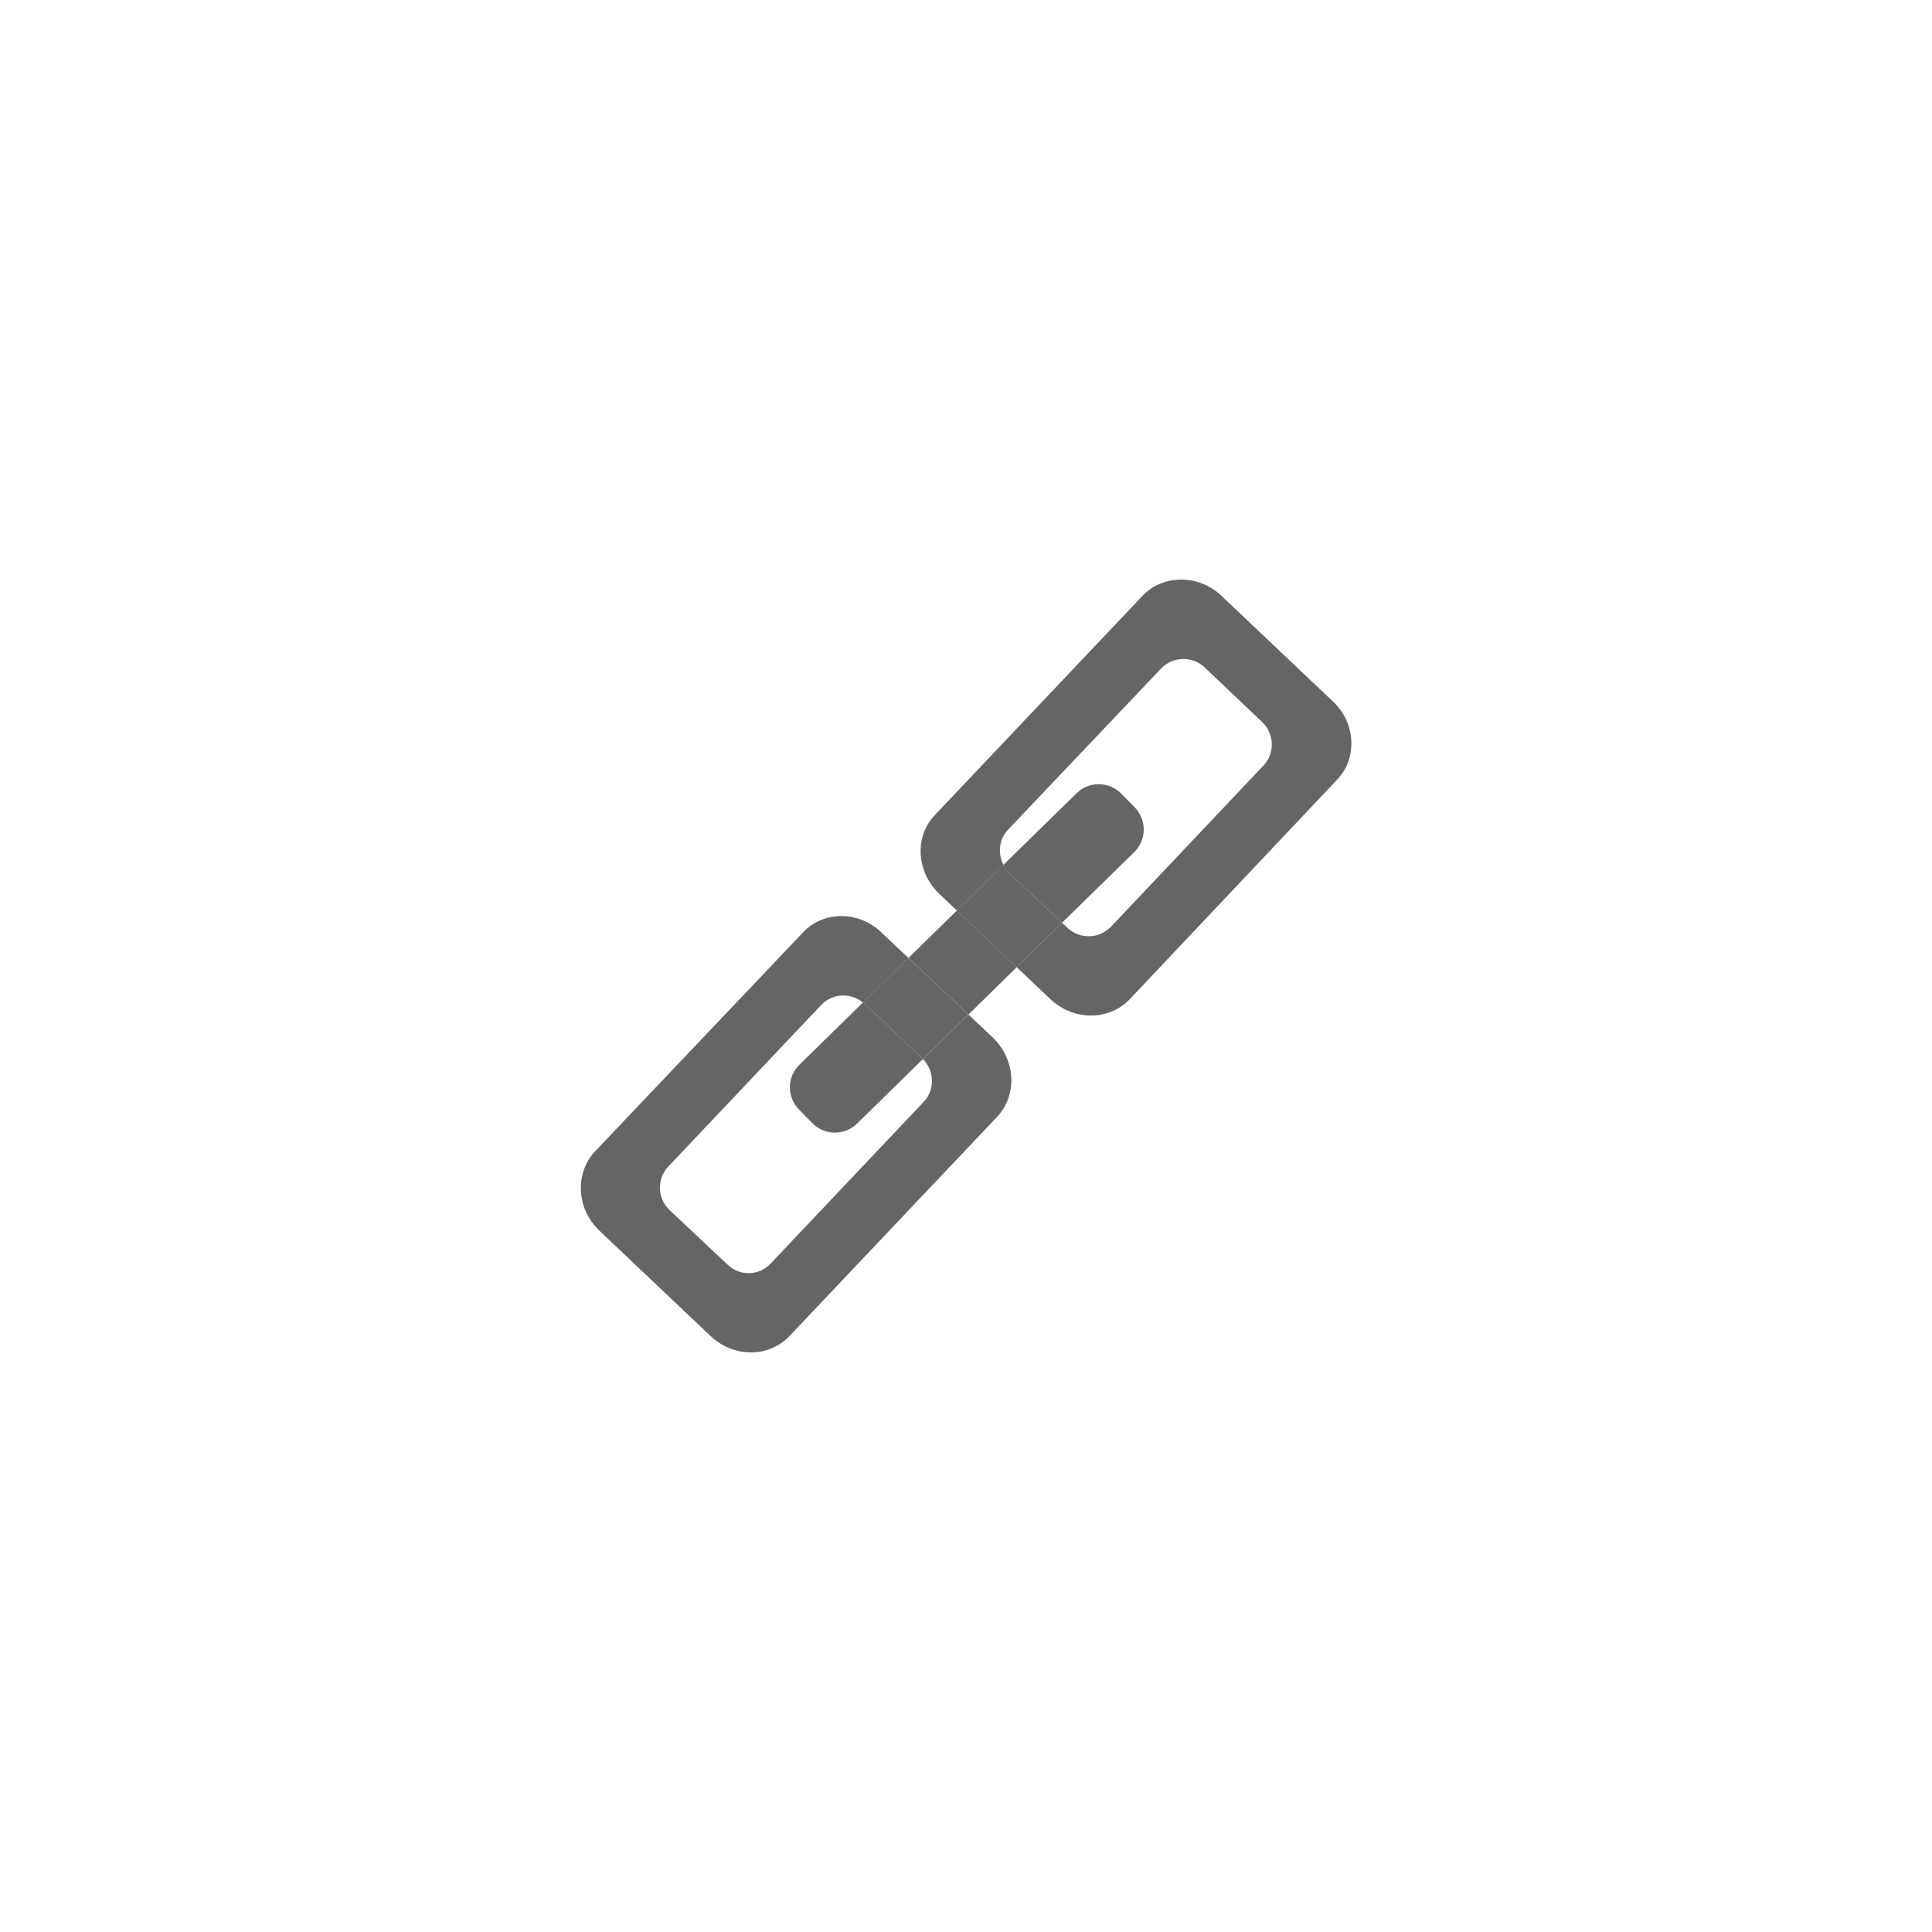
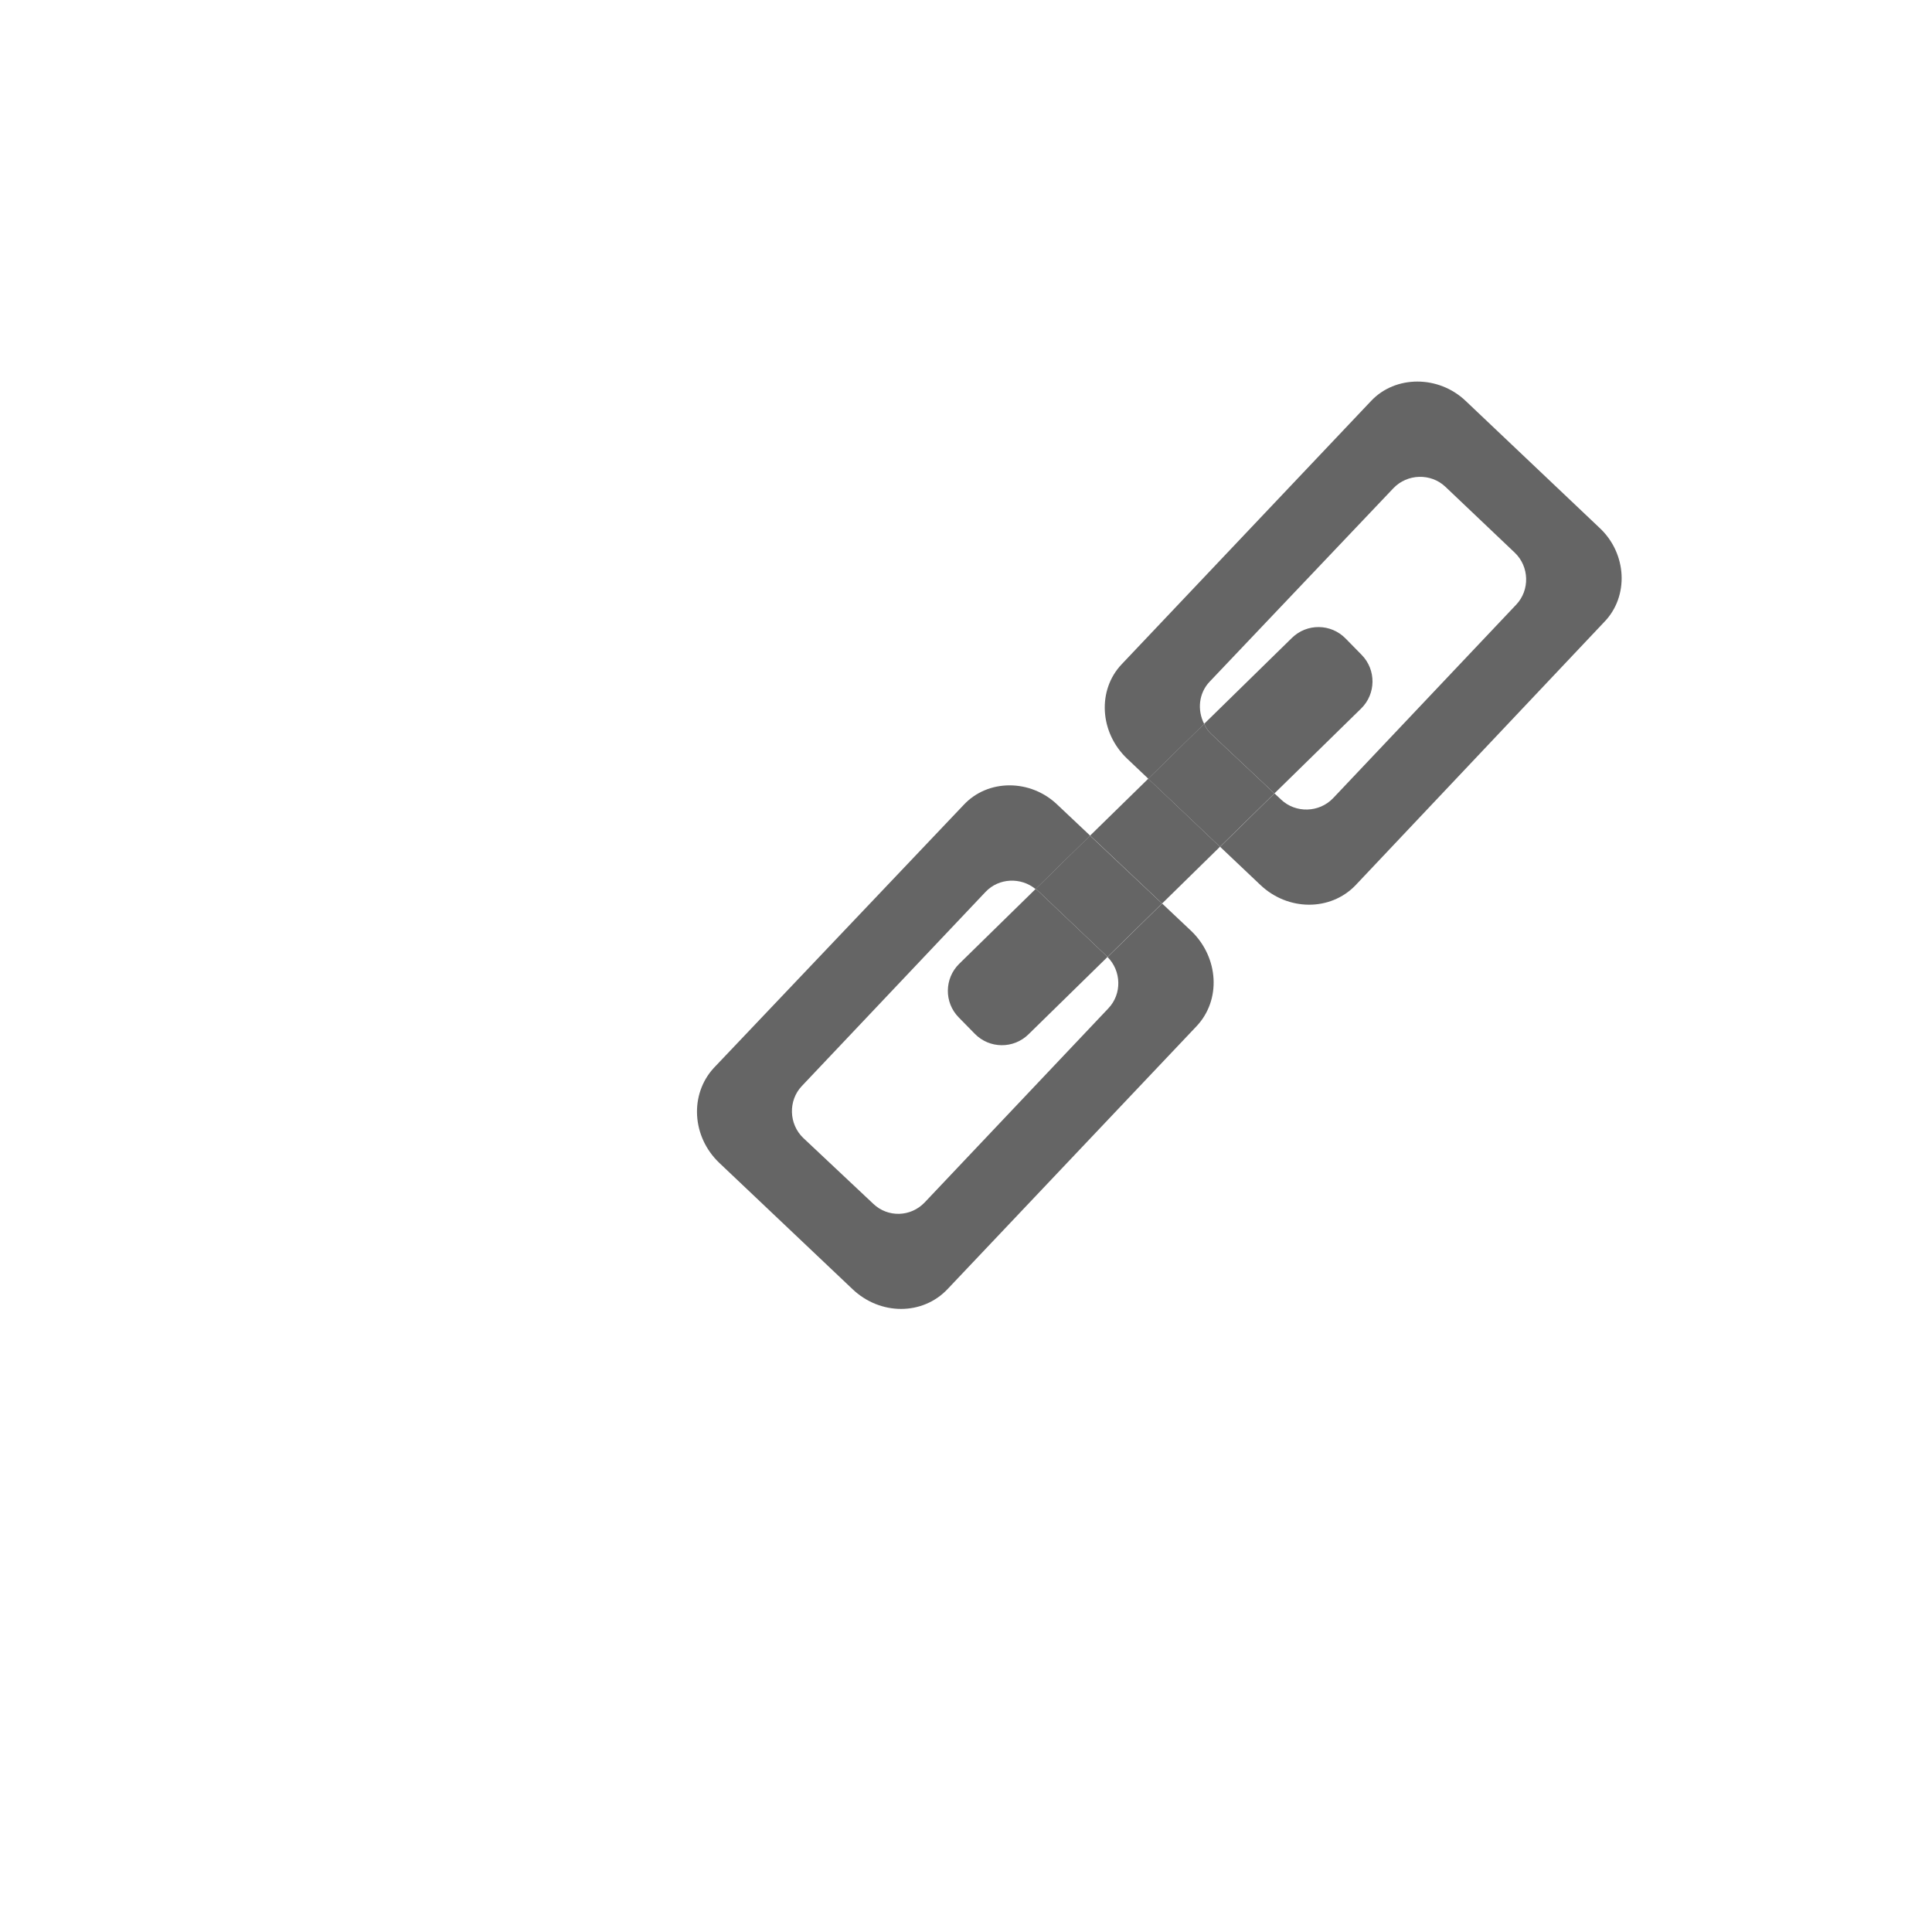
- <svg xmlns="http://www.w3.org/2000/svg" version="1.1" width="48" height="48" viewBox="0 0 48 48" xml:space="preserve">
+ <svg xmlns="http://www.w3.org/2000/svg" version="1.1" width="48" height="48" viewBox="0 14 40 25" xml:space="preserve">
  <defs>
</defs>
  <rect x="0" y="0" width="100%" height="100%" fill="transparent" />
  <g transform="matrix(1 0 0 1 24 24)" id="f26f241c-263a-4955-b947-4d5ab68e1868">
    <rect style="stroke: none; stroke-width: 1; stroke-dasharray: none; stroke-linecap: butt; stroke-dashoffset: 0; stroke-linejoin: miter; stroke-miterlimit: 4; fill: rgb(255,255,255); fill-opacity: 0; fill-rule: nonzero; opacity: 1;" vector-effect="non-scaling-stroke" x="-24" y="-24" rx="0" ry="0" width="48" height="48" />
  </g>
  <g transform="matrix(Infinity NaN NaN Infinity 0 0)" id="bf94edea-a878-4a03-b54b-bd8ef52e5cc8">
</g>
  <g transform="matrix(0.26 0 0 0.26 24 24)">
    <g style="" vector-effect="non-scaling-stroke">
      <g transform="matrix(1 0 0 1 -16.24 16.08)">
        <path style="stroke: none; stroke-width: 1; stroke-dasharray: none; stroke-linecap: butt; stroke-dashoffset: 0; stroke-linejoin: miter; stroke-miterlimit: 4; fill: rgb(101,101,101); fill-rule: nonzero; opacity: 1;" vector-effect="non-scaling-stroke" transform=" translate(-33.75, -66.08)" d="M 45.945 62.984 L 31.312 78.445 C 30.208 79.605 28.386 79.661 27.226 78.555 L 21.648 73.31 C 20.491 72.205 20.434 70.327 21.538 69.168 L 36.17 53.706 C 37.228 52.597 38.978 52.53 40.146 53.491 L 44.491 49.235 L 41.915 46.804 C 39.762 44.705 36.337 44.705 34.404 46.804 L 14.524 67.732 C 12.591 69.831 12.759 73.2 14.965 75.298 L 25.569 85.348 C 27.776 87.447 31.147 87.447 33.133 85.348 L 52.955 64.42 C 54.945 62.321 54.725 58.952 52.571 56.854 L 50.224 54.64 L 45.875 58.901 C 46.984 60.011 47.033 61.841 45.945 62.984 z" stroke-linecap="round" />
      </g>
      <g transform="matrix(1 0 0 1 16.24 -16.09)">
        <path style="stroke: none; stroke-width: 1; stroke-dasharray: none; stroke-linecap: butt; stroke-dashoffset: 0; stroke-linejoin: miter; stroke-miterlimit: 4; fill: rgb(101,101,101); fill-rule: nonzero; opacity: 1;" vector-effect="non-scaling-stroke" transform=" translate(-66.23, -33.91)" d="M 85.043 24.715 L 74.385 14.609 C 72.232 12.566 68.808 12.566 66.874 14.609 L 46.995 35.595 C 45.062 37.638 45.229 41.005 47.436 43.104 L 49.122 44.702 L 53.572 40.338 C 53.013 39.259 53.128 37.897 54.007 36.975 L 68.64 21.568 C 69.747 20.408 71.623 20.353 72.784 21.458 L 78.305 26.703 C 79.466 27.808 79.519 29.686 78.415 30.845 L 63.838 46.252 C 62.732 47.411 60.856 47.466 59.694 46.362 L 59.173 45.873 L 54.839 50.121 L 58.039 53.153 C 60.245 55.252 63.616 55.252 65.602 53.209 L 85.425 32.225 C 87.417 30.183 87.249 26.758 85.043 24.715 z" stroke-linecap="round" />
      </g>
      <g transform="matrix(1 0 0 1 -0.33 -0.33)">
        <polygon style="stroke: none; stroke-width: 1; stroke-dasharray: none; stroke-linecap: butt; stroke-dashoffset: 0; stroke-linejoin: miter; stroke-miterlimit: 4; fill: rgb(101,101,101); fill-rule: nonzero; opacity: 1;" vector-effect="non-scaling-stroke" points="-5.17,-0.44 0.56,4.97 5.17,0.45 -0.54,-4.97 " />
      </g>
      <g transform="matrix(1 0 0 1 -10.48 9.71)">
        <path style="stroke: none; stroke-width: 1; stroke-dasharray: none; stroke-linecap: butt; stroke-dashoffset: 0; stroke-linejoin: miter; stroke-miterlimit: 4; fill: rgb(101,101,101); fill-rule: nonzero; opacity: 1;" vector-effect="non-scaling-stroke" transform=" translate(-39.52, -59.71)" d="M 34.032 63.705 L 35.318 65.016 C 36.483 66.207 38.396 66.228 39.587 65.06 L 45.877 58.902 C 45.858 58.885 45.851 58.86 45.835 58.843 L 40.314 53.596 C 40.264 53.548 40.2 53.535 40.147 53.492 L 34.078 59.437 C 32.887 60.603 32.864 62.515 34.032 63.705 z" stroke-linecap="round" />
      </g>
      <g transform="matrix(1 0 0 1 -4.81 4.07)">
        <path style="stroke: none; stroke-width: 1; stroke-dasharray: none; stroke-linecap: butt; stroke-dashoffset: 0; stroke-linejoin: miter; stroke-miterlimit: 4; fill: rgb(101,101,101); fill-rule: nonzero; opacity: 1;" vector-effect="non-scaling-stroke" transform=" translate(-45.19, -54.07)" d="M 40.146 53.491 C 40.199 53.535 40.264 53.548 40.313 53.595 L 45.834 58.842 C 45.85 58.859 45.857 58.884 45.876 58.901 L 50.225 54.64 L 44.491 49.235 L 40.146 53.491 z" stroke-linecap="round" />
      </g>
      <g transform="matrix(1 0 0 1 10.28 -10.75)">
        <path style="stroke: none; stroke-width: 1; stroke-dasharray: none; stroke-linecap: butt; stroke-dashoffset: 0; stroke-linejoin: miter; stroke-miterlimit: 4; fill: rgb(101,101,101); fill-rule: nonzero; opacity: 1;" vector-effect="non-scaling-stroke" transform=" translate(-60.28, -39.25)" d="M 59.174 45.874 L 66.079 39.113 C 67.27 37.946 67.289 36.035 66.125 34.844 L 64.839 33.533 C 63.671 32.34 61.761 32.322 60.57 33.488 L 53.572 40.339 C 53.718 40.619 53.877 40.891 54.117 41.117 L 59.174 45.874 z" stroke-linecap="round" />
      </g>
      <g transform="matrix(1 0 0 1 4.15 -4.77)">
        <path style="stroke: none; stroke-width: 1; stroke-dasharray: none; stroke-linecap: butt; stroke-dashoffset: 0; stroke-linejoin: miter; stroke-miterlimit: 4; fill: rgb(101,101,101); fill-rule: nonzero; opacity: 1;" vector-effect="non-scaling-stroke" transform=" translate(-54.15, -45.23)" d="M 54.117 41.116 C 53.877 40.89 53.718 40.618 53.572 40.338 L 49.122 44.702 L 54.84 50.122 L 59.174 45.874 L 54.117 41.116 z" stroke-linecap="round" />
      </g>
    </g>
  </g>
</svg>
